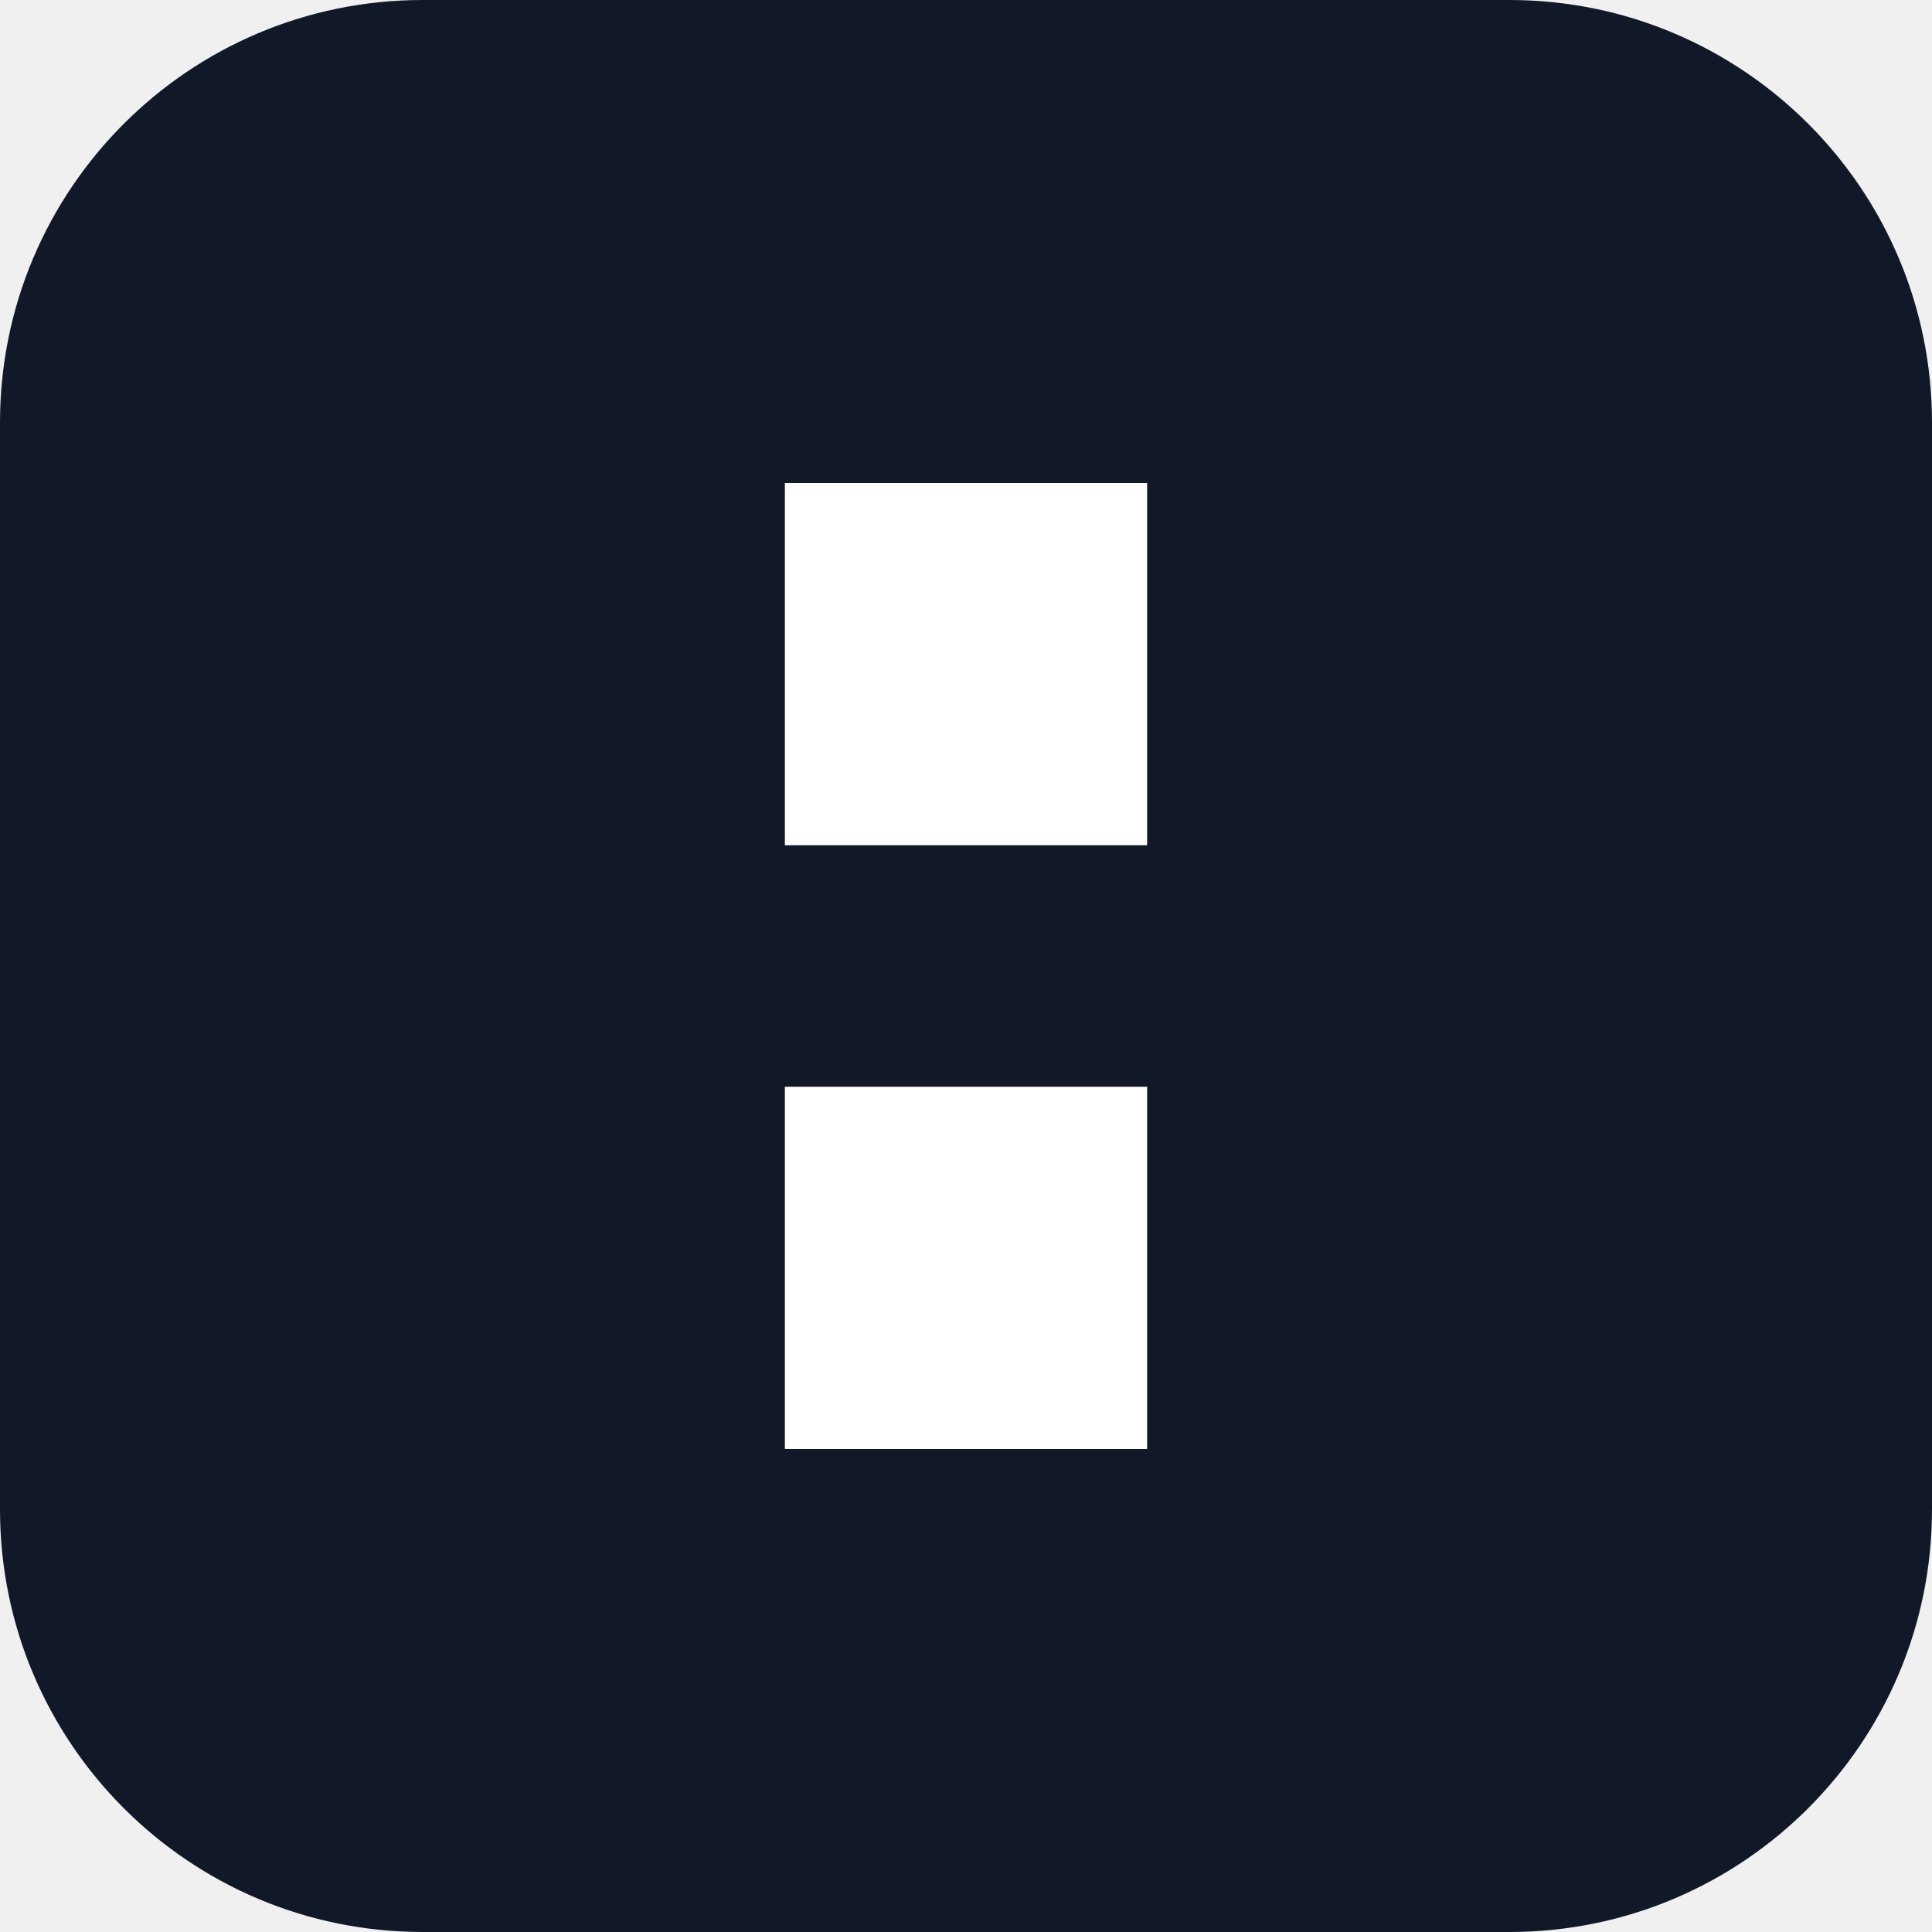
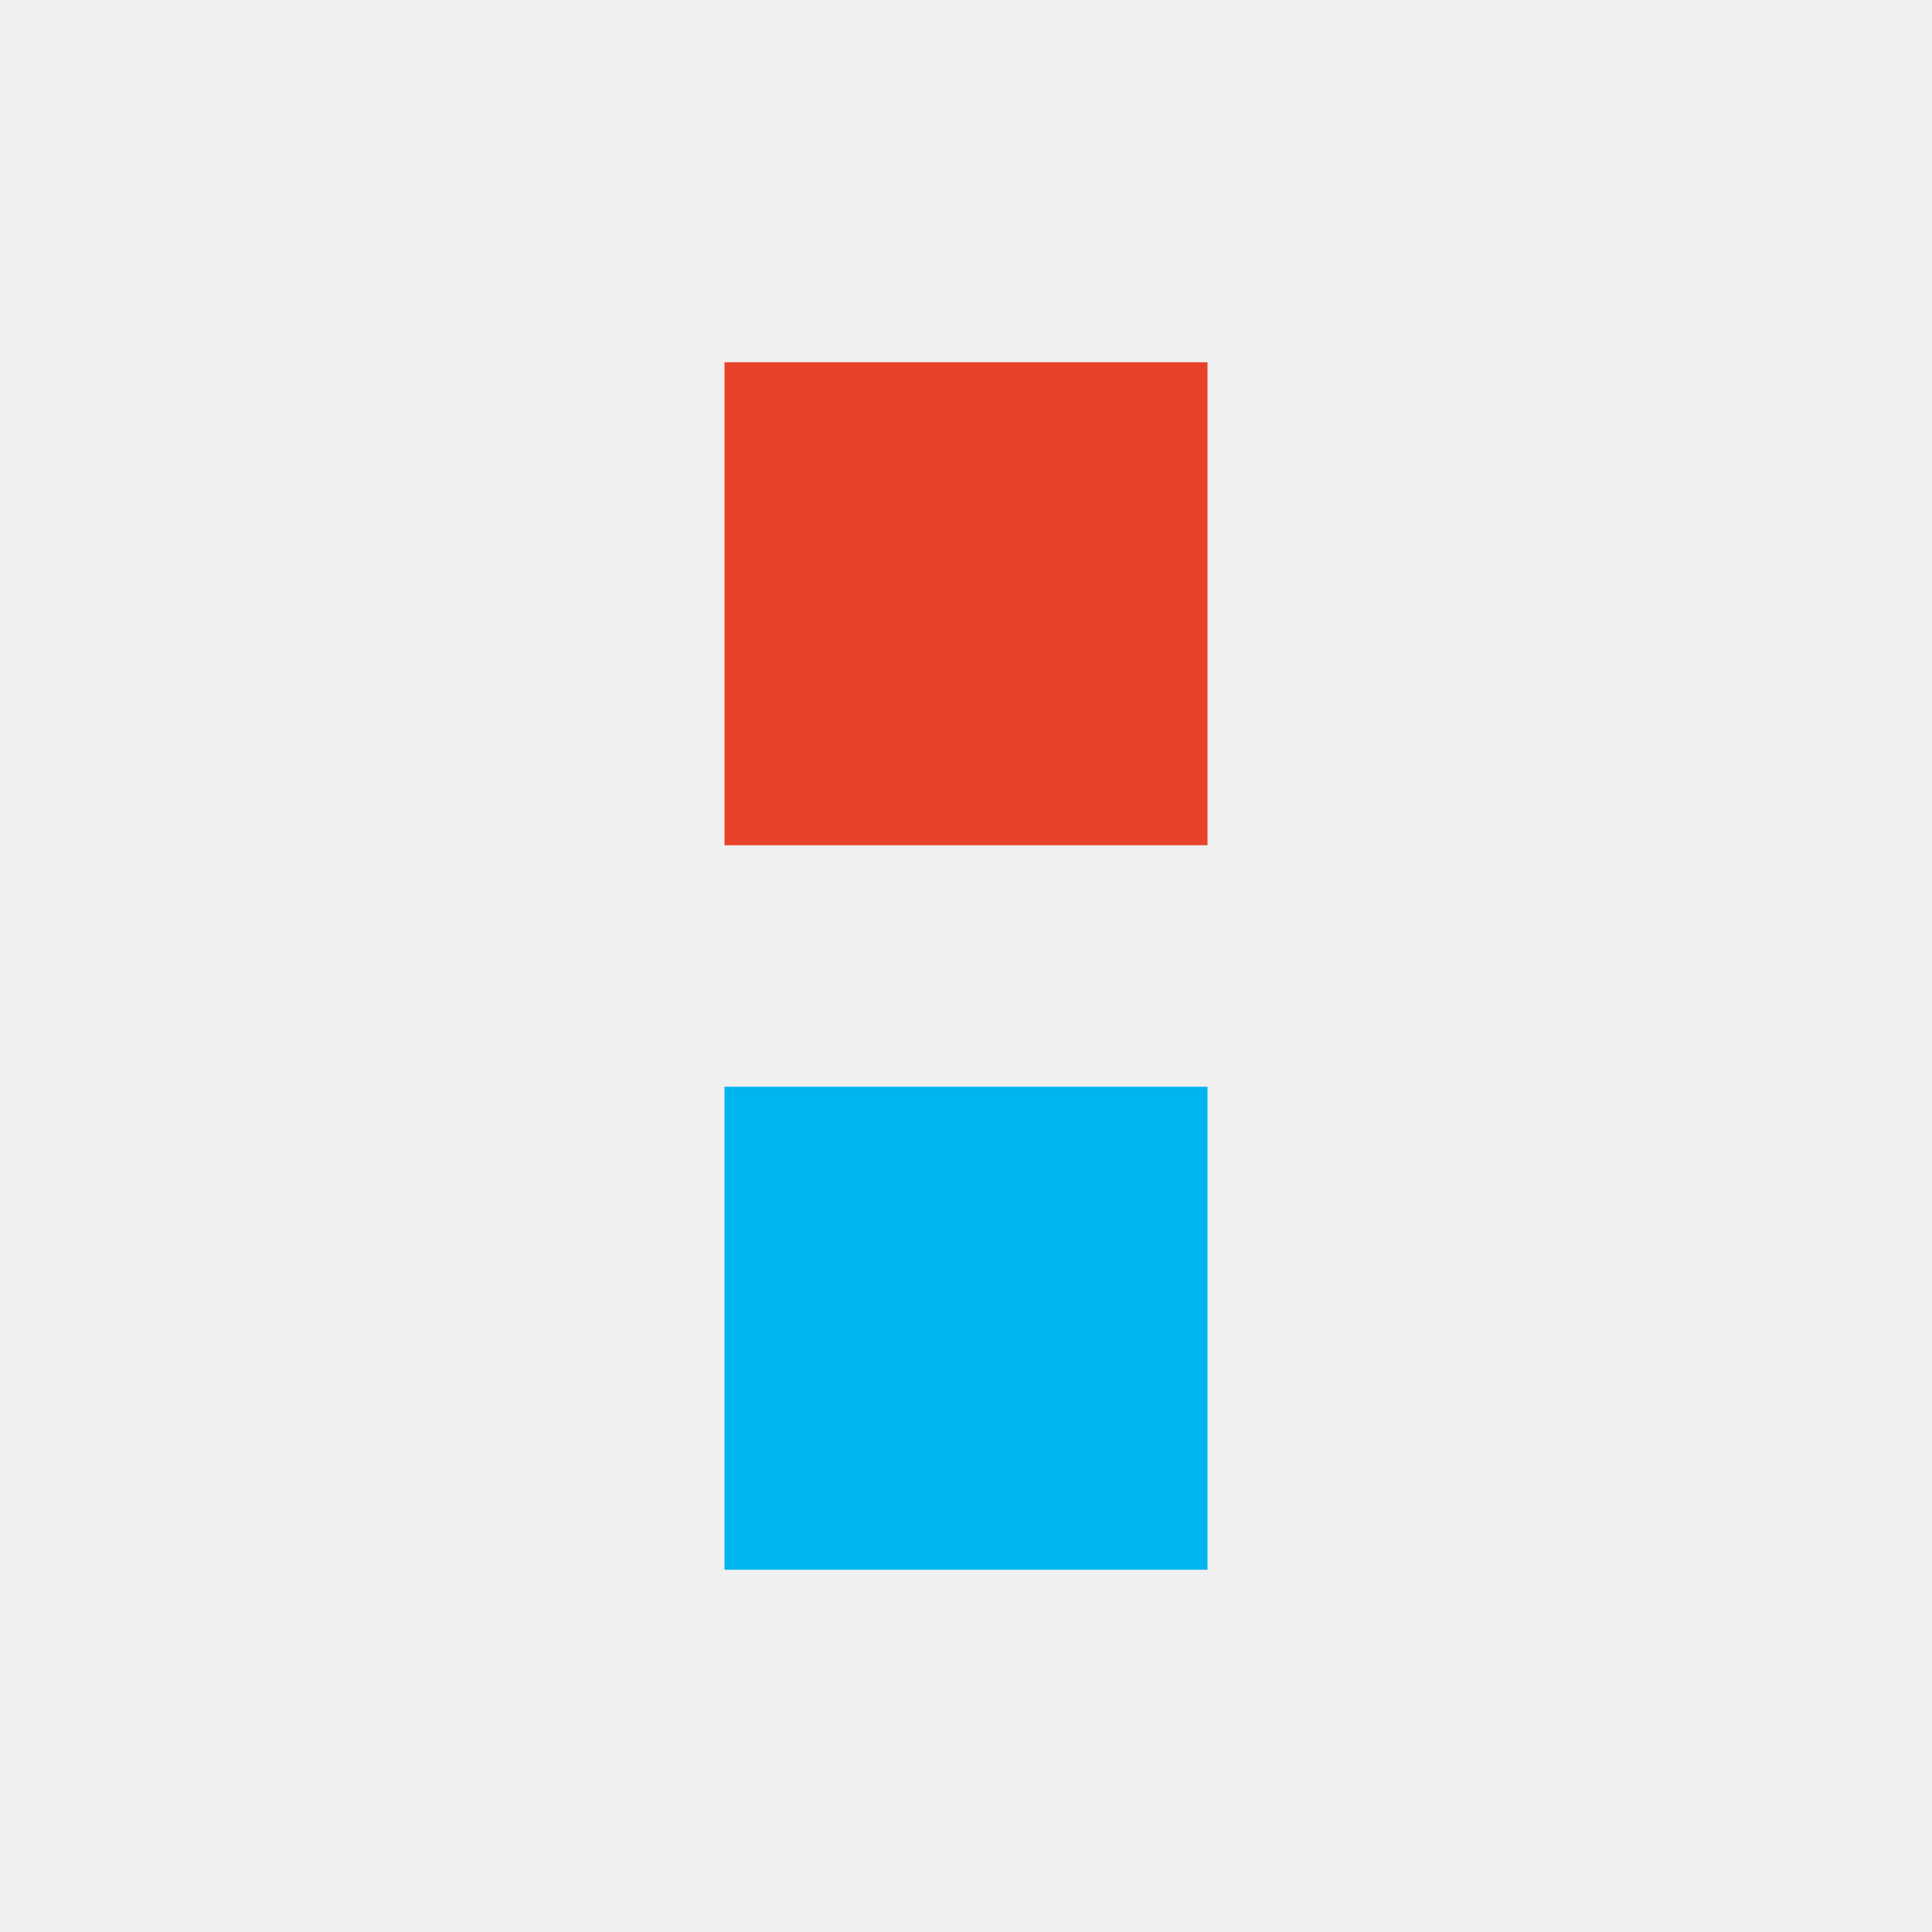
<svg xmlns="http://www.w3.org/2000/svg" width="28" height="28" viewBox="0 0 32 32" fill="none">
-   <rect width="32" height="32" rx="7" fill="#111928" />
-   <rect x="13" y="8" width="6" height="6" fill="white" />
-   <rect x="13" y="18" width="6" height="6" fill="white" />
+   <rect x="12" y="6" width="8" height="8" fill="#E8432A" />
+   <rect x="12" y="18" width="8" height="8" fill="#00B4F0" />
</svg>
